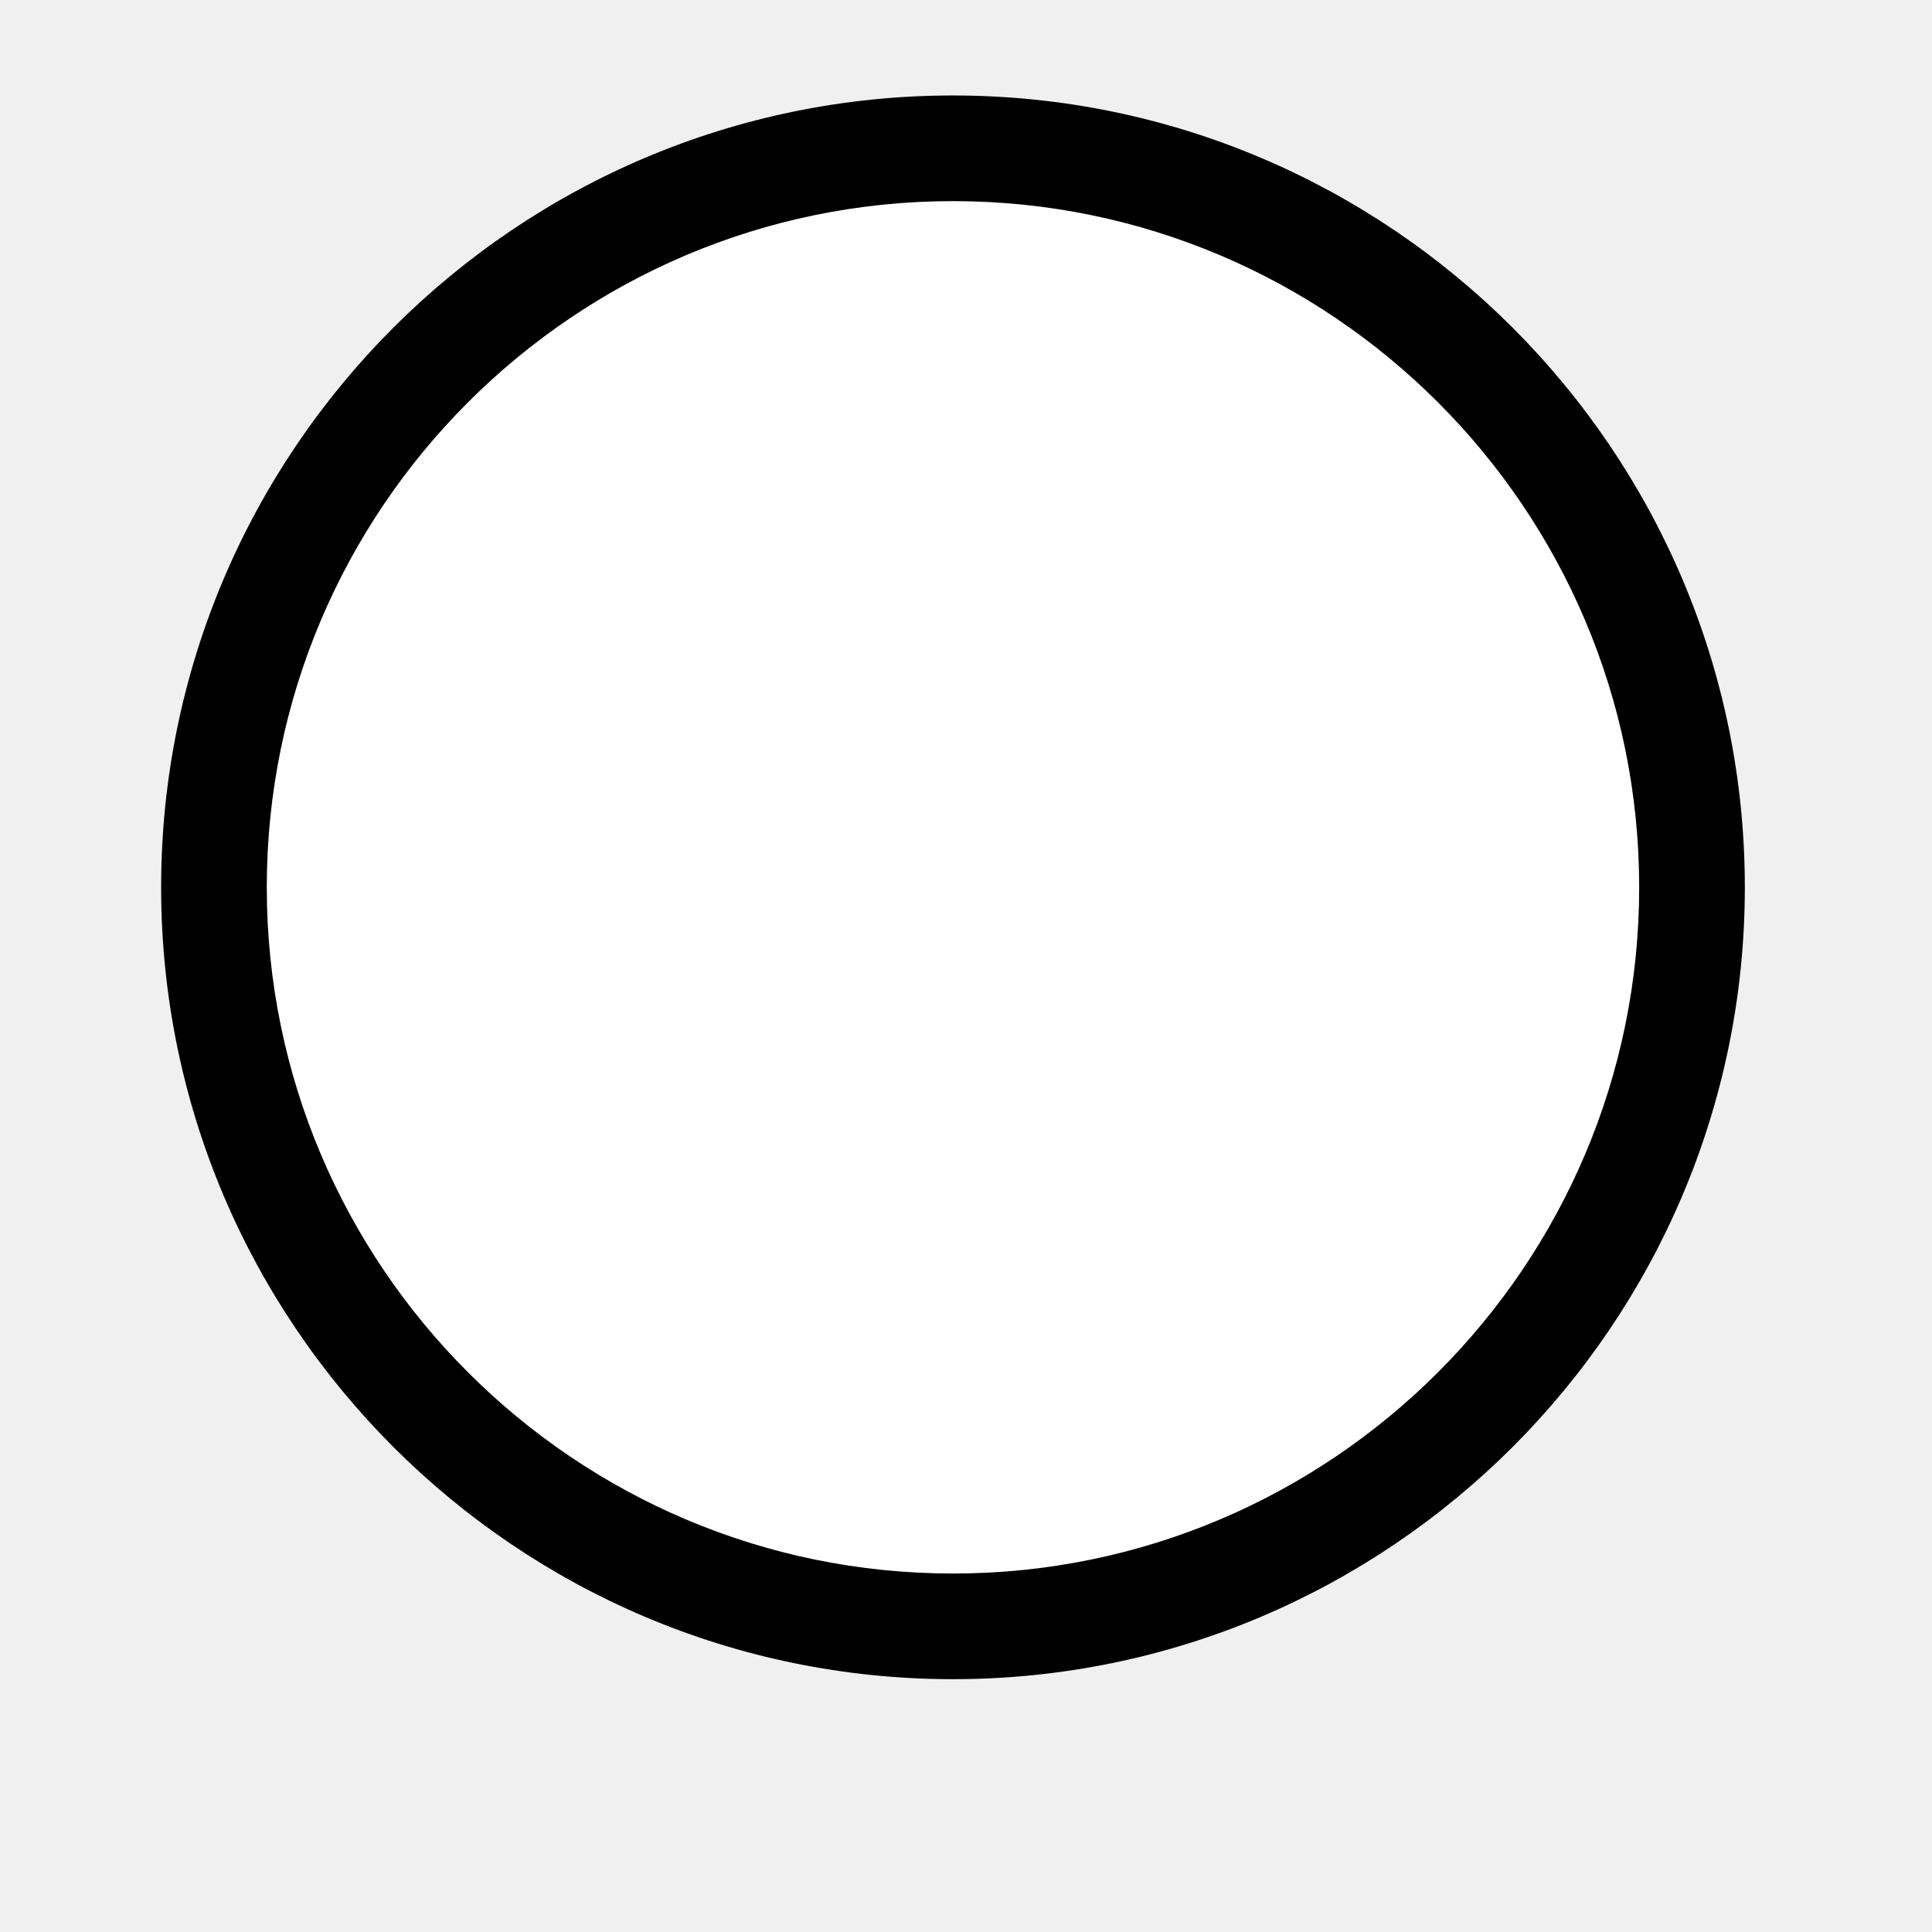
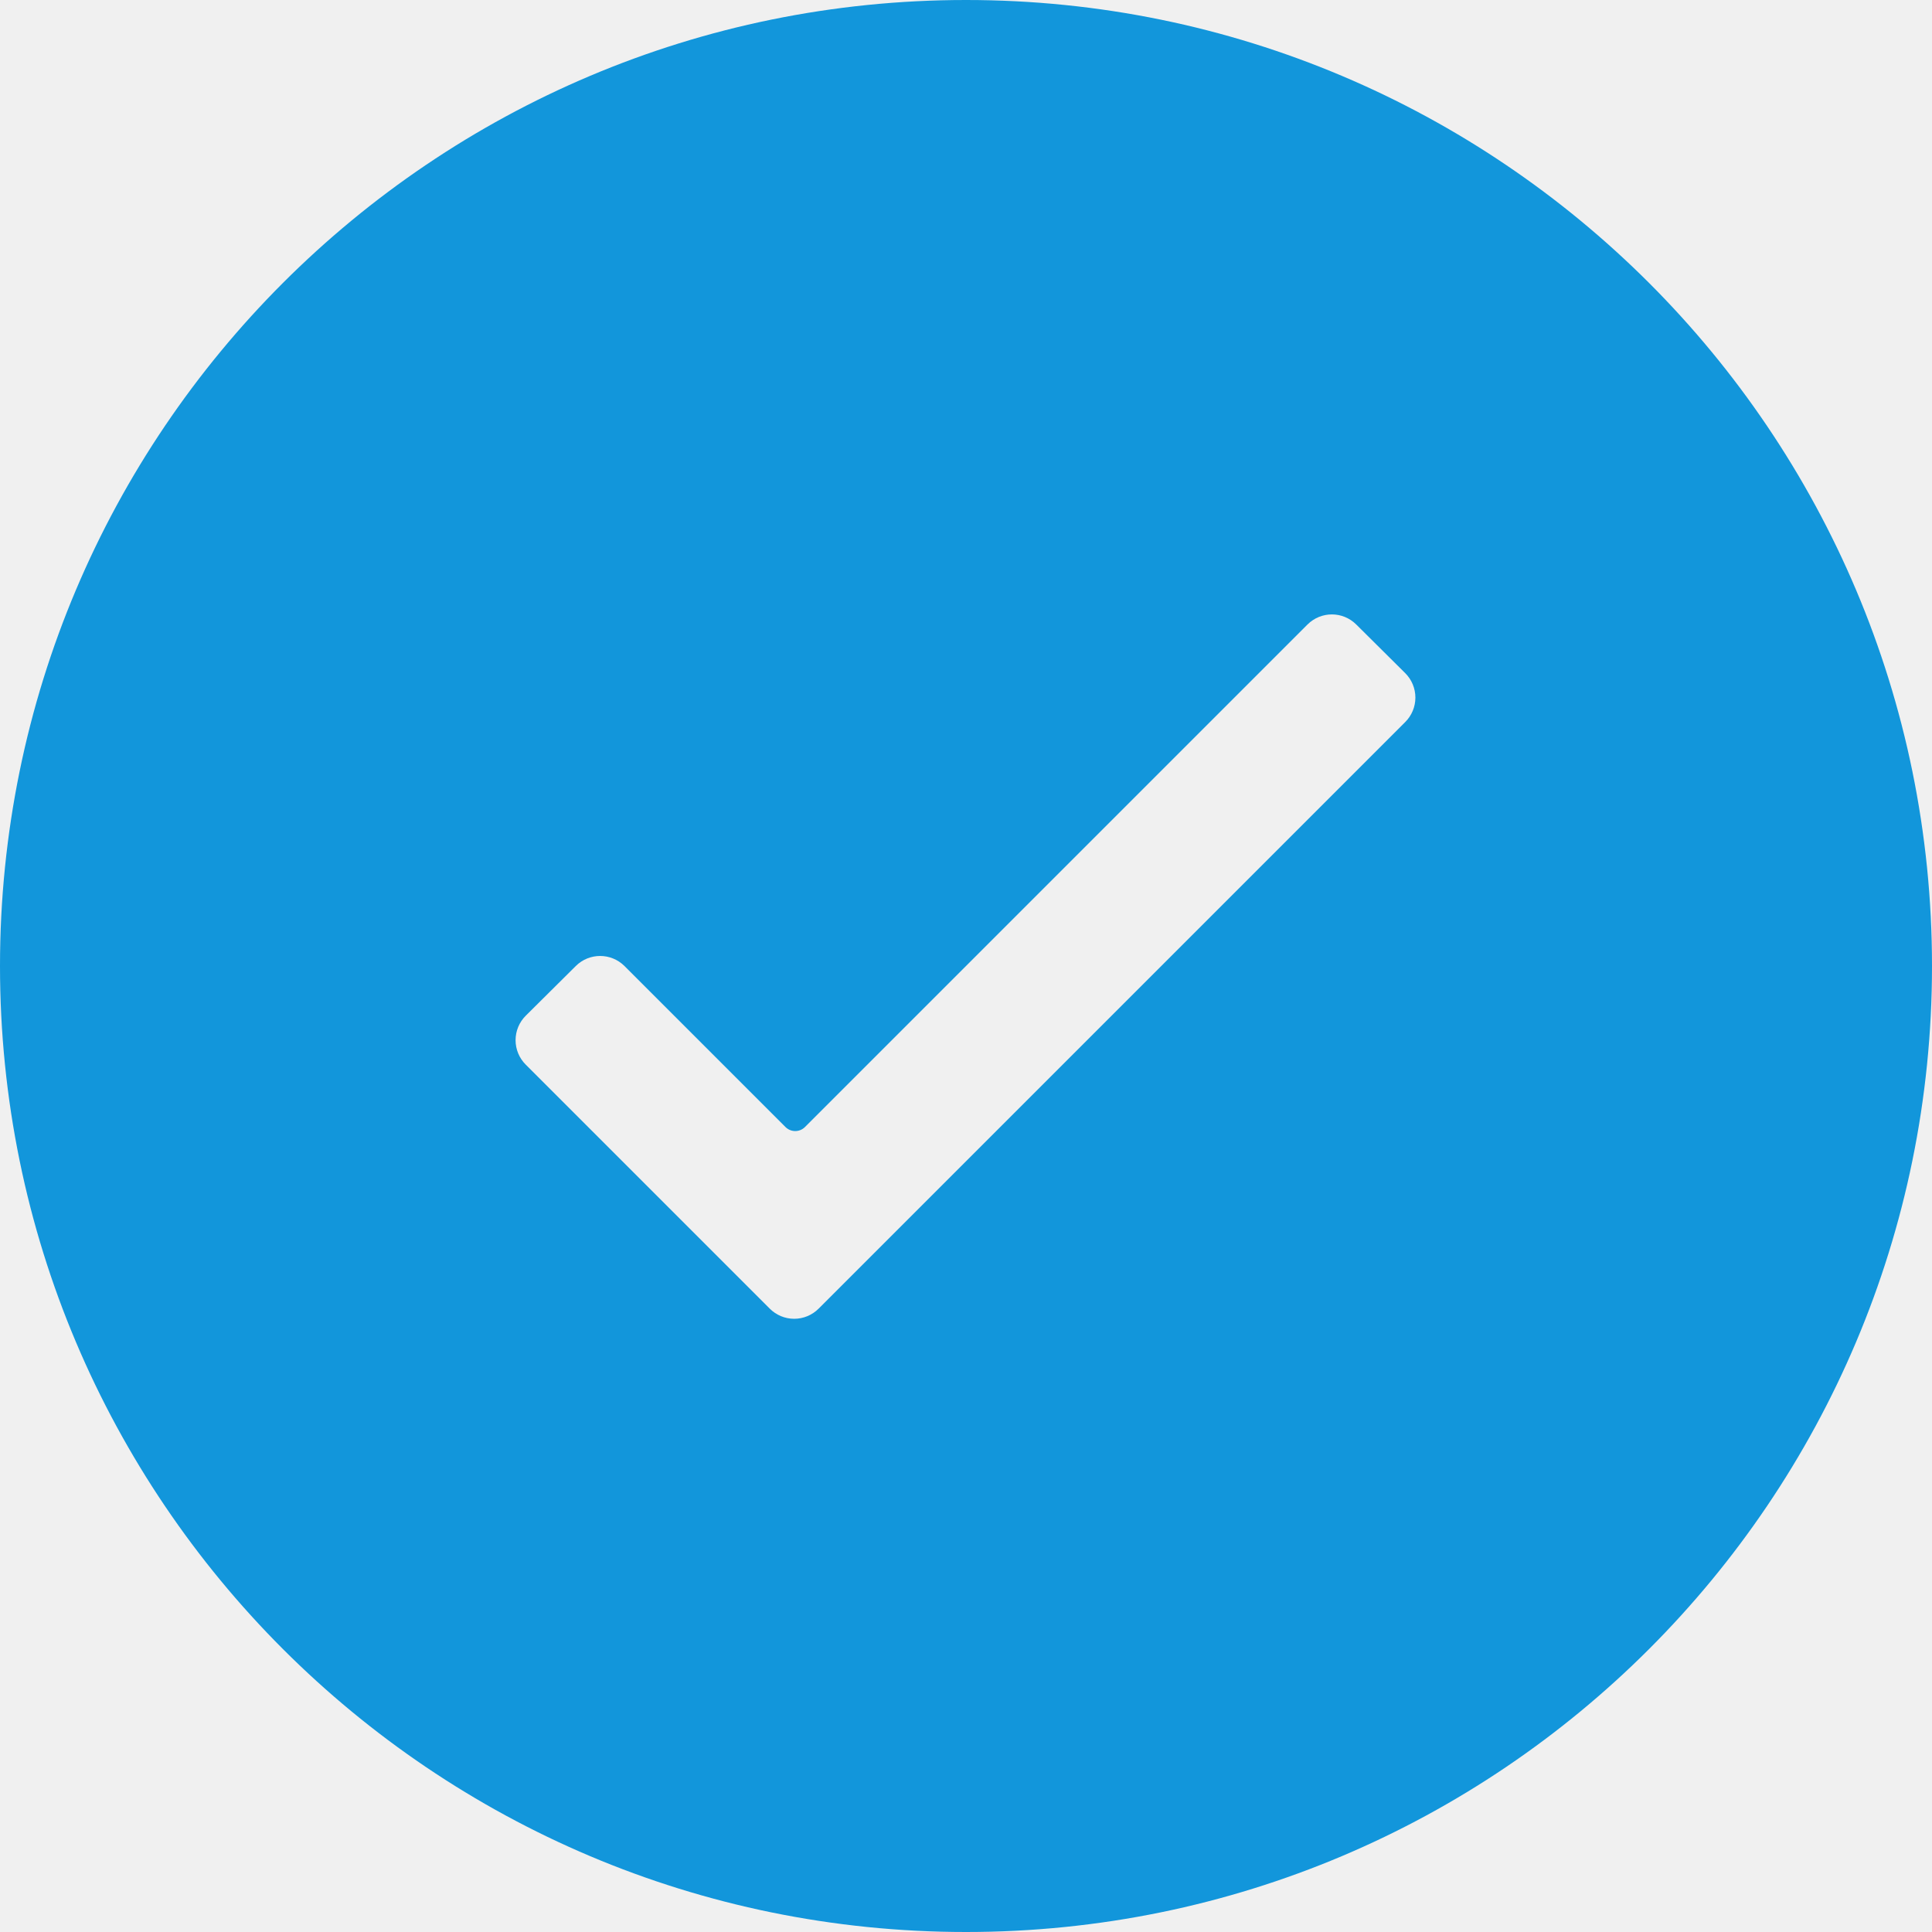
- <svg xmlns="http://www.w3.org/2000/svg" t="1600174156845" class="icon" viewBox="0 0 1024 1024" version="1.1" p-id="744" width="200" height="200">
+ <svg xmlns="http://www.w3.org/2000/svg" t="1600174766984" class="icon" viewBox="0 0 1024 1024" version="1.1" p-id="1498" width="200" height="200">
  <defs>
    <style type="text/css" />
  </defs>
-   <path d="M505.1 470.3m-391.7 0a391.7 391.7 0 1 0 783.4 0 391.7 391.7 0 1 0-783.4 0Z" fill="#FFFFFF" p-id="745" />
-   <path d="M505.1 890C273.7 890 85.4 701.7 85.4 470.3S273.7 50.6 505.1 50.6s419.7 188.3 419.7 419.7S736.5 890 505.1 890z m0-783.4c-200.6 0-363.7 163.2-363.7 363.7S304.5 834 505.1 834s363.7-163.2 363.7-363.7-163.1-363.7-363.7-363.7z" fill="" p-id="746" />
+   <path d="M512 0a512 512 0 1 0 512 512A512 512 0 0 0 512 0z m232.777 382.72l-310.857 310.857a18.286 18.286 0 0 1-25.966 0l-129.28-129.28a18.286 18.286 0 0 1 0-25.966L305.189 512a18.286 18.286 0 0 1 25.783 0l85.394 85.394a7.314 7.314 0 0 0 10.24 0L693.029 330.971a18.286 18.286 0 0 1 25.783 0l25.966 25.783a18.286 18.286 0 0 1 0 25.966z" p-id="1499" fill="#1296db" />
</svg>
